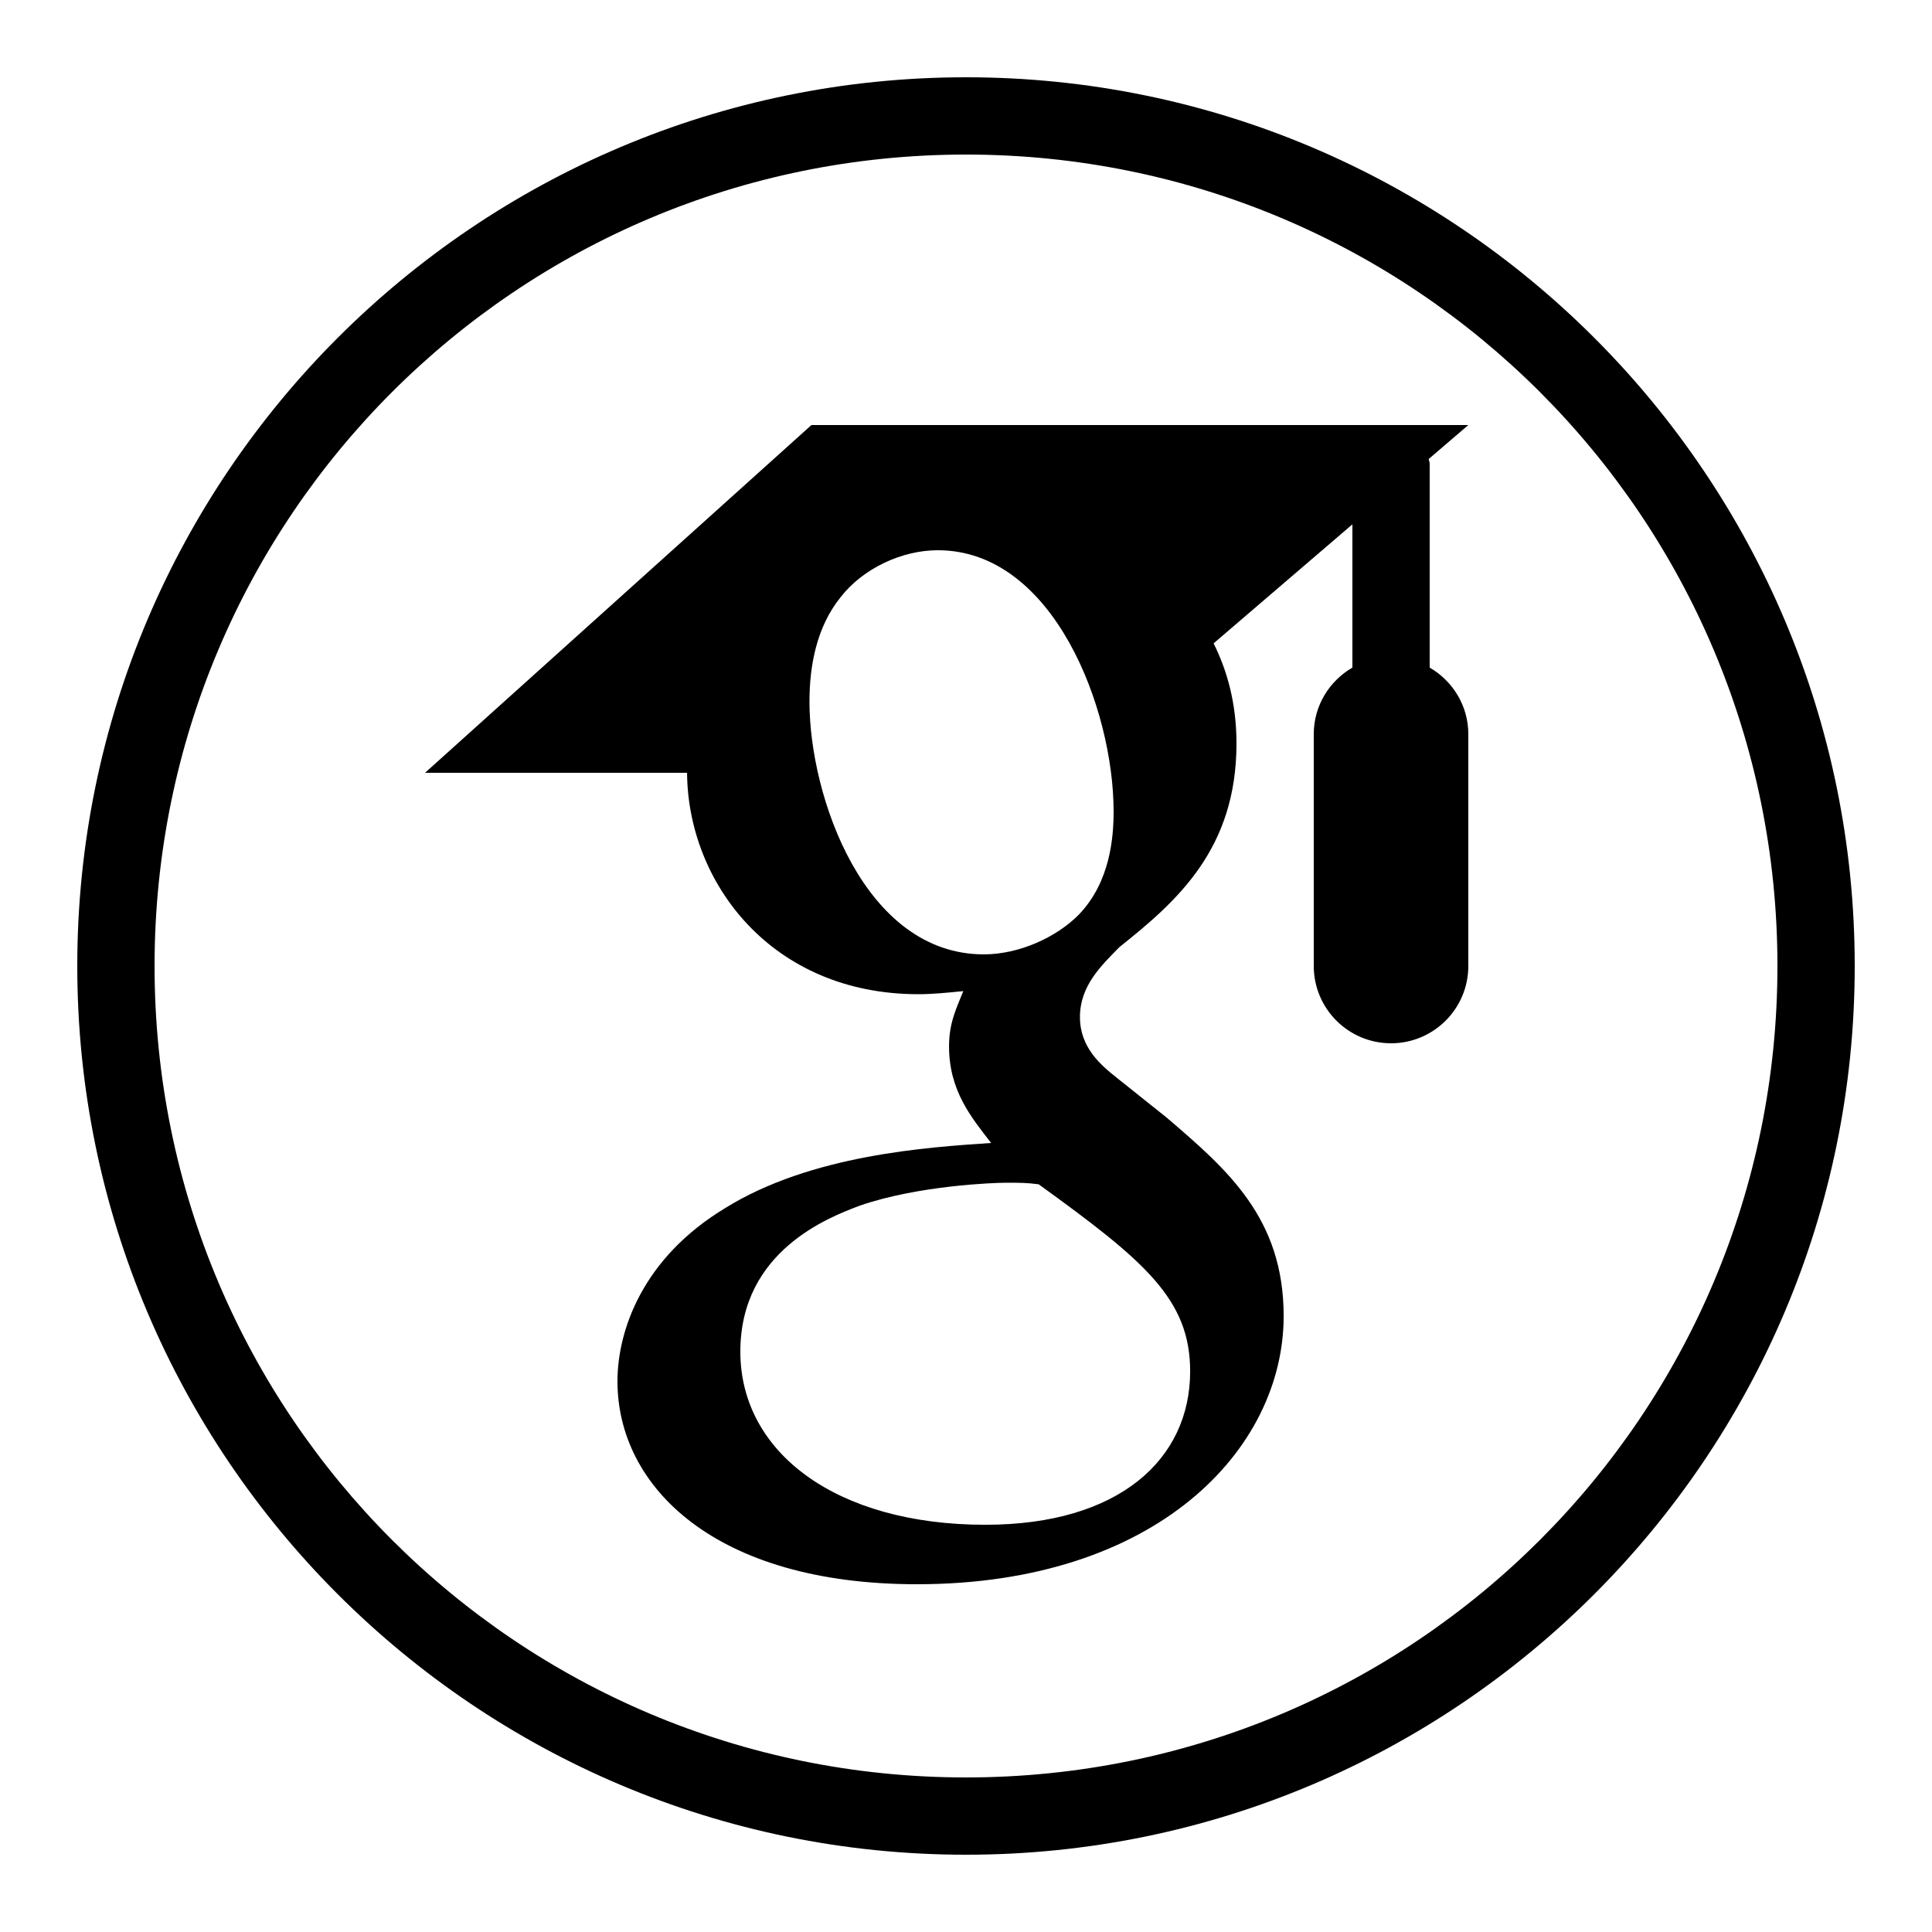
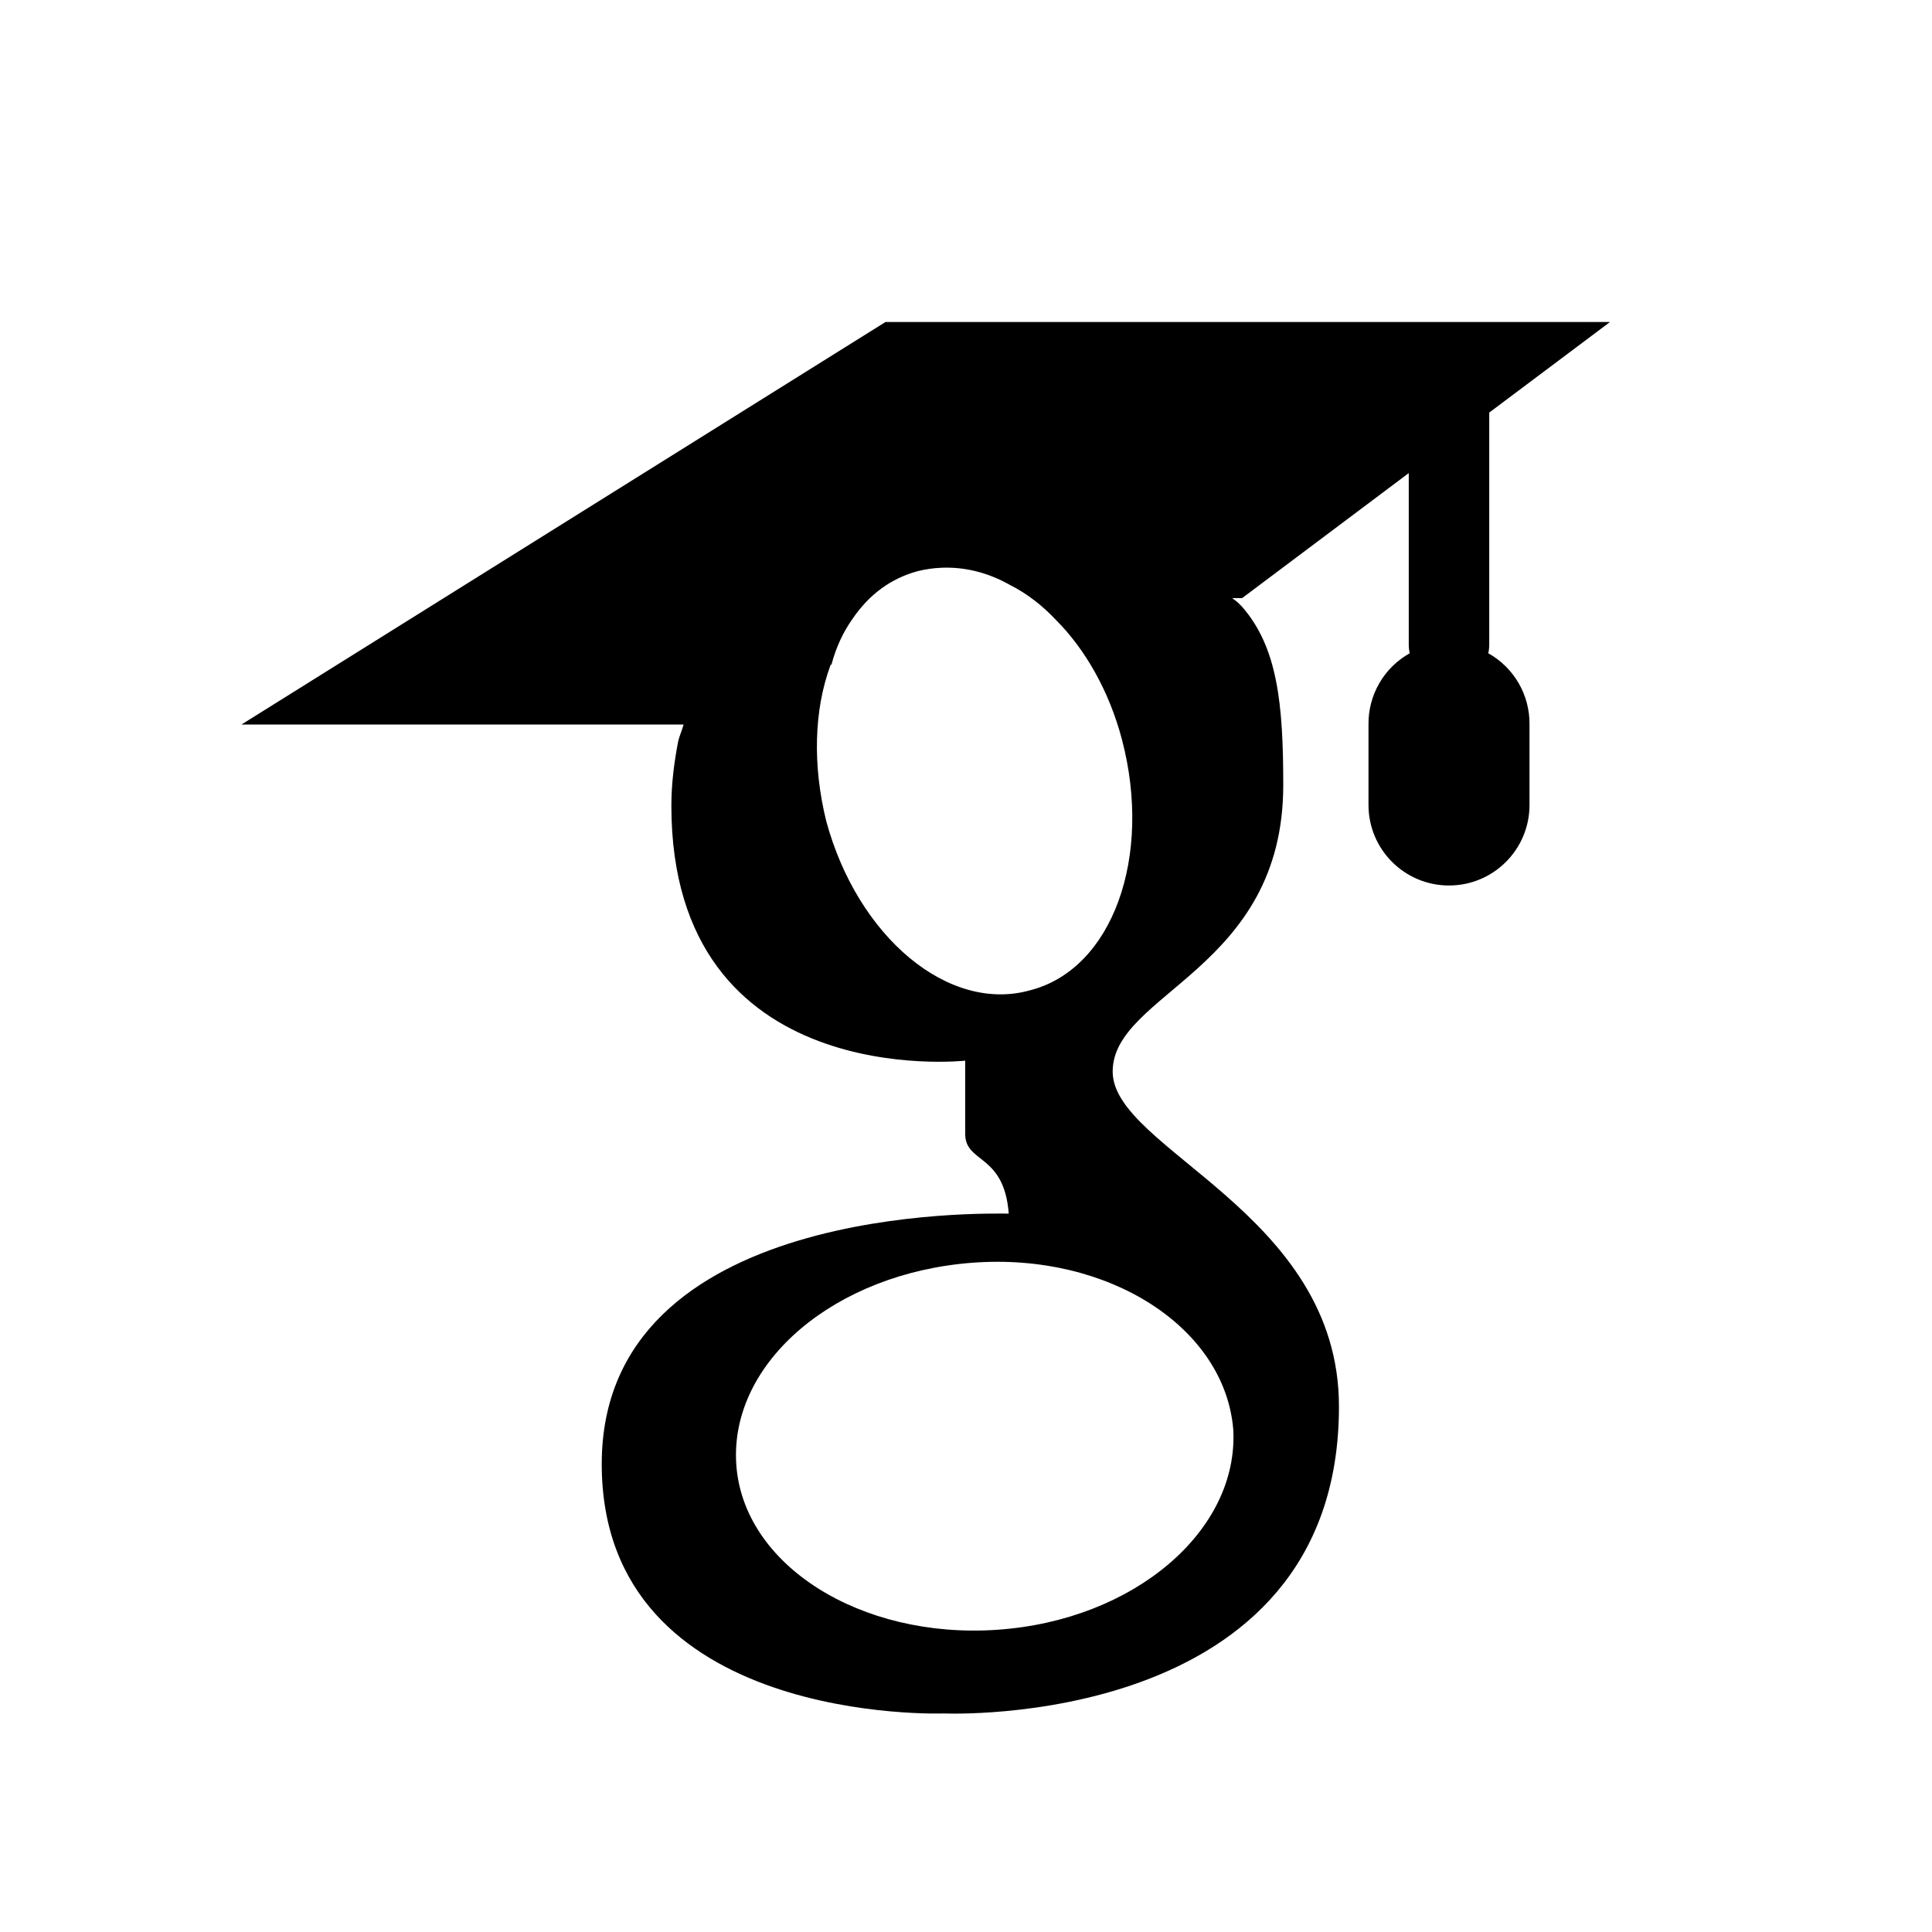
- <svg xmlns="http://www.w3.org/2000/svg" viewBox="0 0 50 50" width="50px" height="50px">
-   <path d="M 25 2 C 12.31 2 2 12.31 2 25 C 2 37.69 12.31 48 25 48 C 37.69 48 48 37.69 48 25 C 48 12.31 37.69 2 25 2 z M 25 4 C 36.61 4 46 13.39 46 25 C 46 36.61 36.61 46 25 46 C 13.39 46 4 36.61 4 25 C 4 13.39 13.39 4 25 4 z M 21 11 L 11 20 L 17.781 20 C 17.801 22.847 19.968 25.73 23.77 25.73 C 24.13 25.73 24.53 25.69 24.93 25.65 C 24.75 26.1 24.561 26.47 24.561 27.08 C 24.561 28.23 25.14 28.92 25.65 29.58 C 24.02 29.69 20.99 29.88 18.76 31.27 C 16.63 32.56 15.98 34.43 15.98 35.75 C 15.98 38.47 18.5 41 23.73 41 C 29.93 41 33.221 37.511 33.221 34.061 C 33.221 31.531 31.779 30.28 30.189 28.92 L 28.9 27.891 C 28.5 27.571 27.949 27.12 27.949 26.32 C 27.949 25.51 28.501 24.99 28.971 24.51 C 30.481 23.31 32 21.96 32 19.24 C 32 18.197 31.756 17.348 31.408 16.65 L 35 13.57 L 35 17.277 C 34.405 17.623 34 18.261 34 19 L 34 25 C 34 26.104 34.896 27 36 27 C 37.104 27 38 26.104 38 25 L 38 19 C 38 18.262 37.595 17.624 37 17.277 L 37 12 C 37 11.957 36.981 11.921 36.975 11.879 L 38 11 L 21 11 z M 24.27 14.24 C 27.27 14.24 28.82 18.35 28.82 21 C 28.82 21.65 28.74 22.82 27.92 23.67 C 27.34 24.26 26.371 24.699 25.461 24.699 C 22.371 24.699 20.949 20.62 20.949 18.16 C 20.949 17.21 21.14 16.221 21.75 15.461 C 22.33 14.711 23.34 14.24 24.27 14.24 z M 26.039 30.609 C 26.409 30.609 26.591 30.61 26.881 30.65 C 29.621 32.63 30.801 33.62 30.801 35.49 C 30.801 37.76 28.97 39.461 25.5 39.461 C 21.64 39.461 19.16 37.59 19.16 34.98 C 19.16 32.37 21.46 31.499 22.26 31.199 C 23.77 30.679 25.719 30.609 26.039 30.609 z" />
+ <svg xmlns="http://www.w3.org/2000/svg" viewBox="0 0 24 24" width="24px" height="24px">
+   <path d="M 11 4 L 3 9 L 8.492 9 C 8.472 9.075 8.438 9.144 8.422 9.223 C 8.376 9.465 8.34 9.731 8.34 10.008 C 8.34 13.579 11.99 13.176 11.99 13.176 L 11.99 14.086 C 11.99 14.455 12.474 14.327 12.531 15.076 C 12.289 15.076 7.475 14.938 7.475 18.186 C 7.475 21.446 11.725 21.285 11.725 21.285 C 11.725 21.285 16.633 21.505 16.633 17.473 C 16.635 15.064 13.822 14.28 13.822 13.312 C 13.822 12.334 15.941 12.046 15.941 9.754 C 15.941 8.752 15.873 8.038 15.424 7.531 C 15.389 7.496 15.366 7.472 15.332 7.449 C 15.324 7.442 15.314 7.437 15.307 7.43 L 15.43 7.43 L 17.5 5.877 L 17.5 8 A 0.5 0.5 0 0 0 17.512 8.115 A 1 1 0 0 0 17 9 L 17 10 A 1 1 0 1 0 19 10 L 19 9 A 1 1 0 0 0 18.488 8.115 A 0.5 0.5 0 0 0 18.5 8 L 18.5 5.125 L 20 4 L 11 4 z M 11.691 7.053 C 11.979 7.04 12.269 7.11 12.545 7.266 C 12.752 7.37 12.946 7.518 13.119 7.703 C 13.476 8.06 13.777 8.578 13.938 9.189 C 14.318 10.64 13.824 12.036 12.799 12.301 C 11.785 12.588 10.655 11.641 10.264 10.201 C 10.091 9.499 10.115 8.82 10.311 8.279 C 10.312 8.272 10.316 8.267 10.318 8.26 C 10.322 8.258 10.327 8.254 10.33 8.252 C 10.386 8.038 10.478 7.846 10.59 7.688 C 10.795 7.387 11.066 7.184 11.404 7.094 C 11.499 7.071 11.595 7.057 11.691 7.053 z M 12.082 15.686 C 13.775 15.559 15.216 16.491 15.32 17.758 C 15.39 19.014 14.088 20.131 12.383 20.246 C 10.69 20.361 9.227 19.442 9.146 18.186 C 9.065 16.919 10.377 15.813 12.082 15.686 z" />
</svg>
